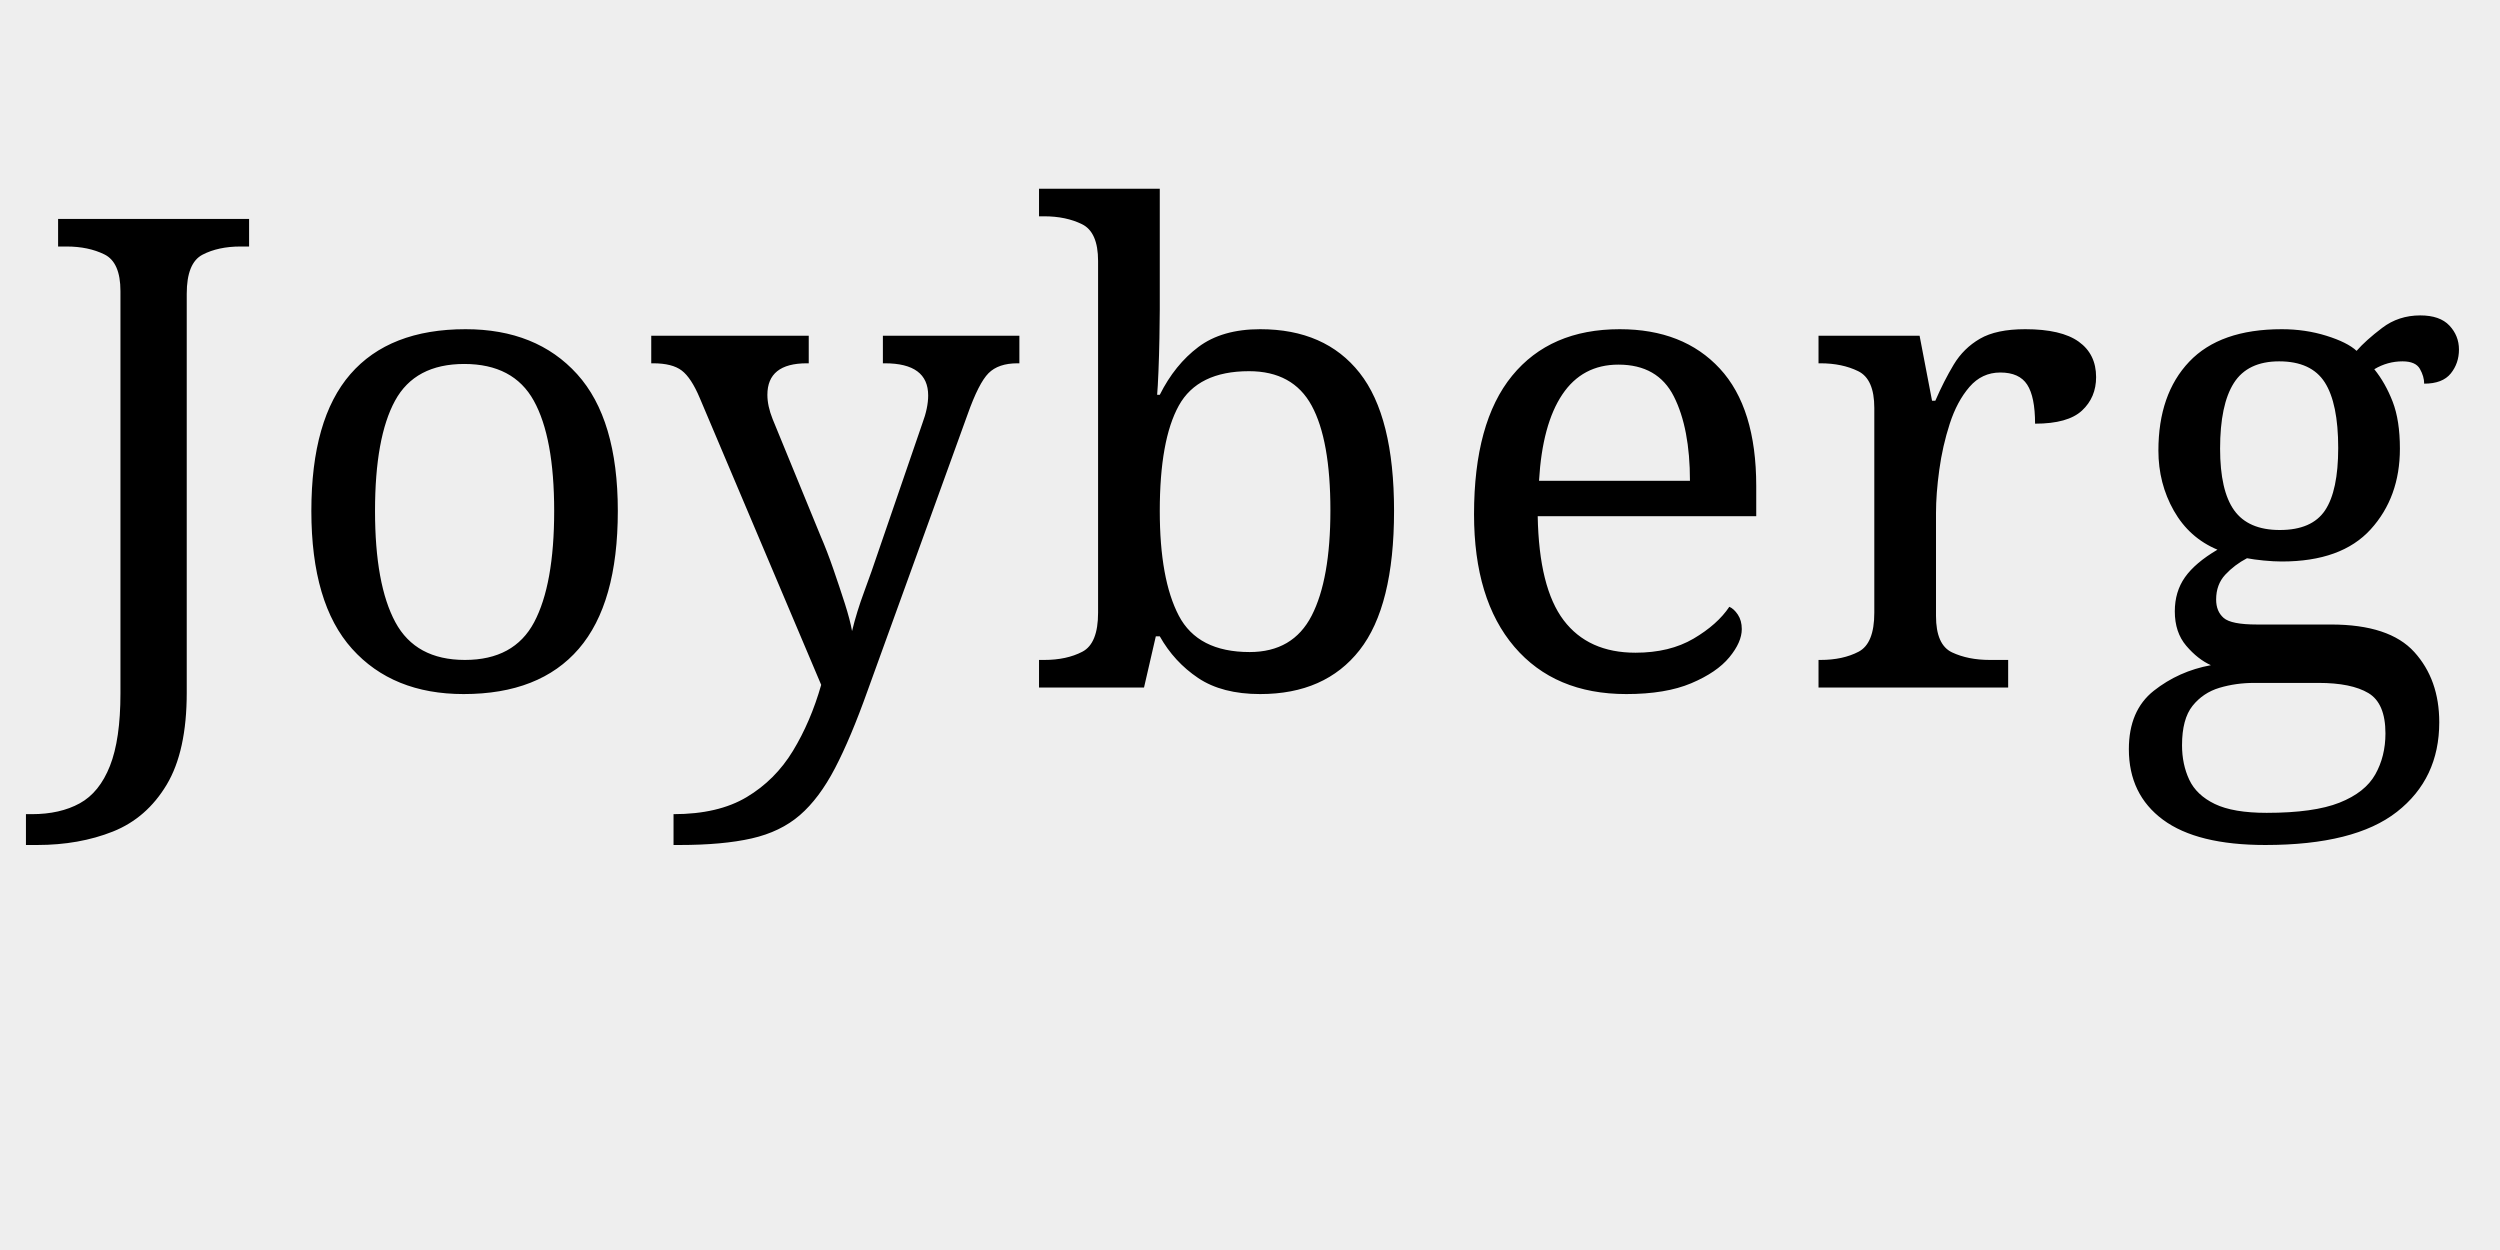
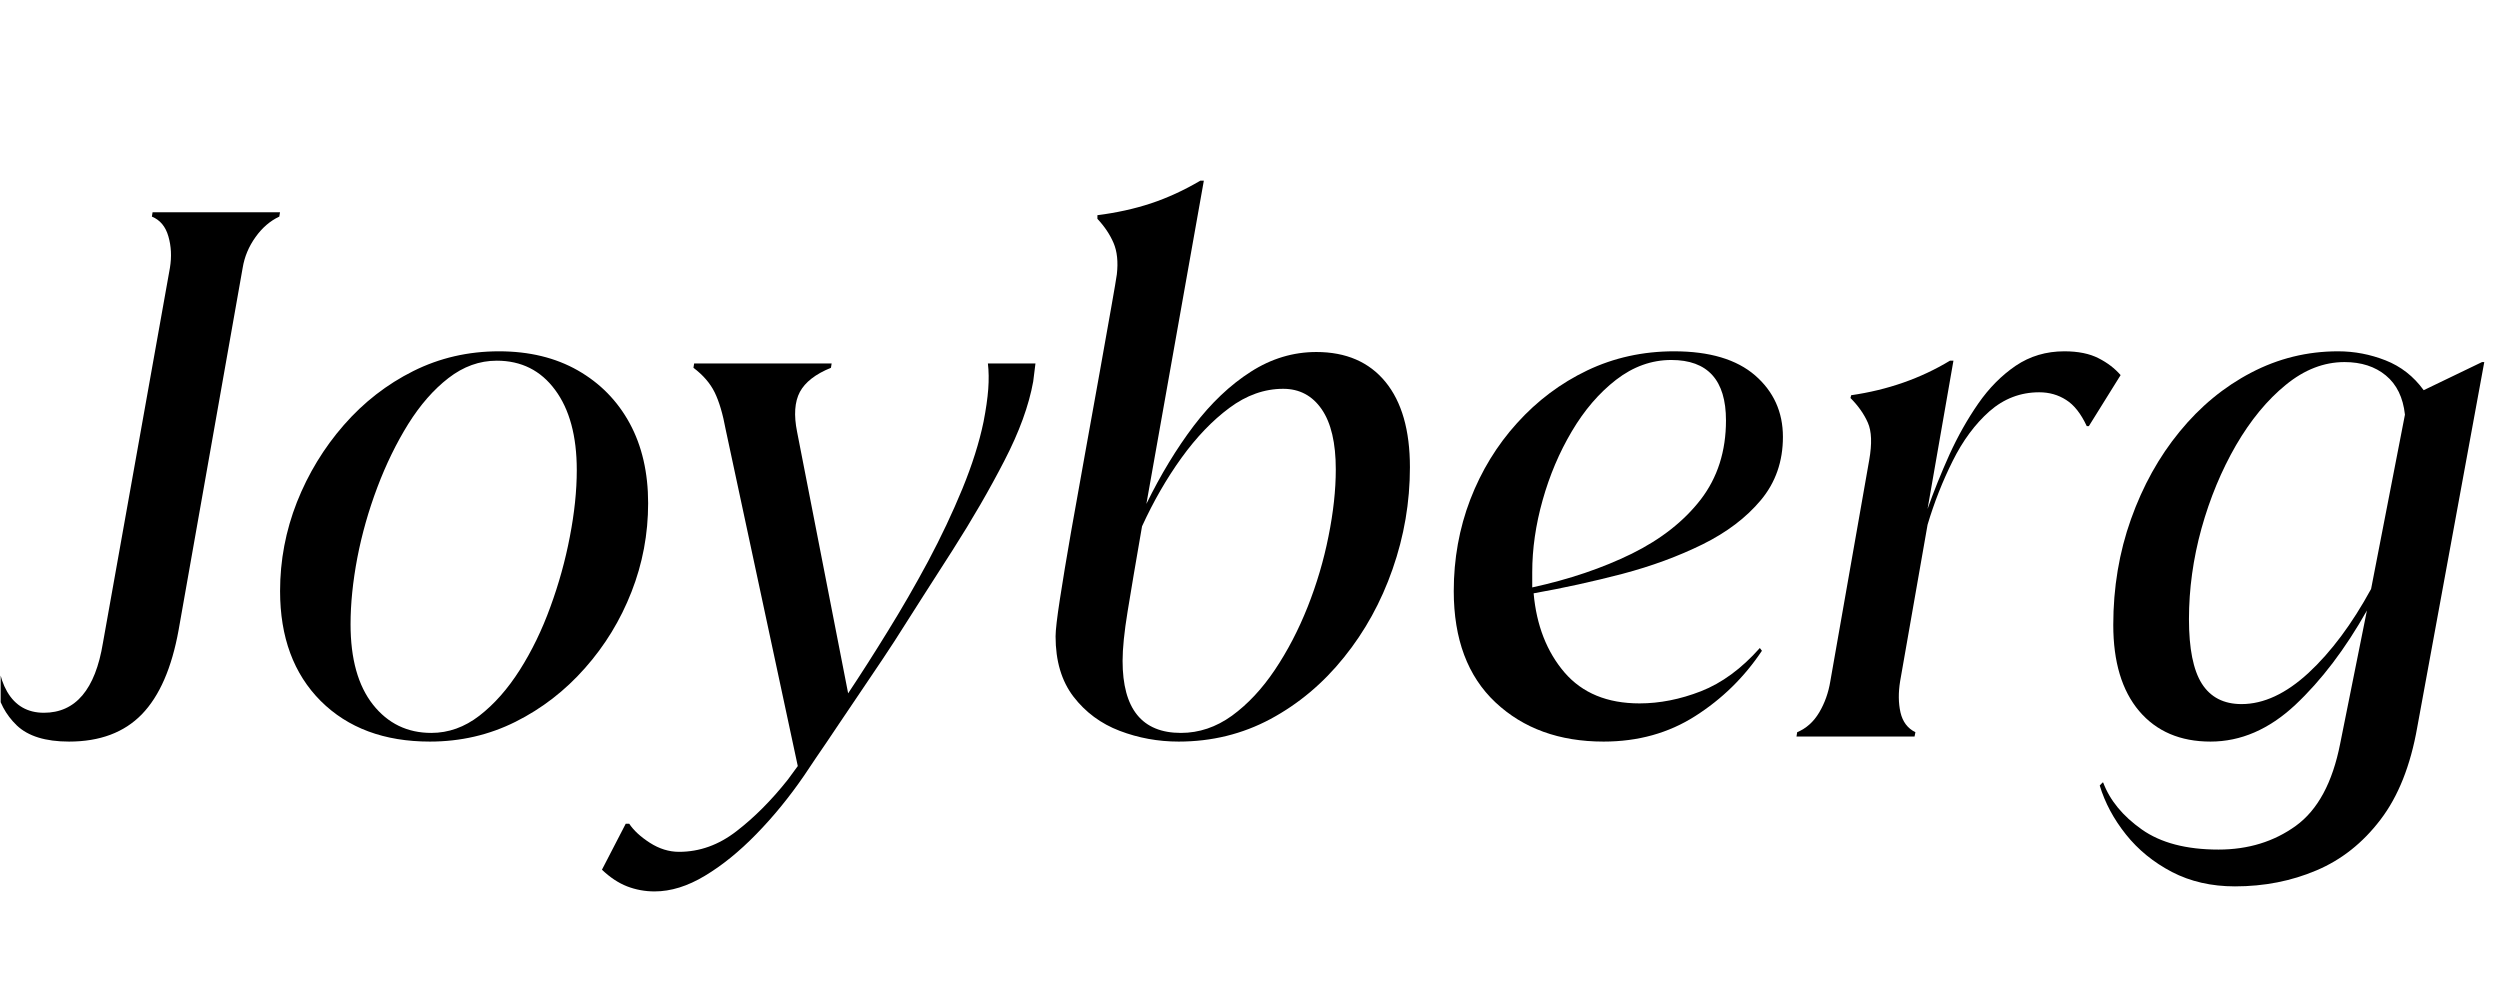
- <svg xmlns="http://www.w3.org/2000/svg" width="1600" height="800" viewBox="0 0 1600 800">
-   <rect width="100%" height="100%" fill="#eeeeee" />
-   <text x="50%" y="55%" text-anchor="middle" font-family="Playfair Display, Didot, Bodoni MT, serif" font-size="420" fill="#000000" letter-spacing="5">
-     Joyberg
-   </text>
+ <svg xmlns="http://www.w3.org/2000/svg" width="300" zoomAndPan="magnify" viewBox="0 0 224.88 90" height="120" preserveAspectRatio="xMidYMid meet" version="1.0">
+   <defs>
+     <g />
+     <clipPath id="1e976b8483">
+       <path d="M 0 0.023 L 224.762 0.023 L 224.762 88 L 0 88 Z M 0 0.023 " clip-rule="nonzero" />
+     </clipPath>
+     <clipPath id="a7f5eb3954">
+       <path d="M 0 19 L 26 19 L 26 67 L 0 67 Z M 0 19 " clip-rule="nonzero" />
+     </clipPath>
+     <clipPath id="9848db3956">
+       <rect x="0" width="225" y="0" height="88" />
+     </clipPath>
+   </defs>
+   <g clip-path="url(#1e976b8483)">
+     <g transform="matrix(1, 0, 0, 1, 0, 0.000000000000011848)">
+       <g clip-path="url(#9848db3956)">
+         <g clip-path="url(#a7f5eb3954)">
+           <g fill="#000000" fill-opacity="1">
+             <g transform="translate(0, 66.28974)">
+               <g>
+                 <path d="M 6.156 0.453 C 4.039 0.453 2.473 -0.031 1.453 -1 C 0.441 -1.977 -0.18 -3.156 -0.422 -4.531 C -0.66 -5.914 -0.672 -7.234 -0.453 -8.484 L -0.062 -8.484 C -0.363 -6.805 -0.148 -5.328 0.578 -4.047 C 1.316 -2.773 2.422 -2.141 3.891 -2.141 C 6.742 -2.141 8.516 -4.234 9.203 -8.422 L 15.234 -42.188 C 15.398 -43.188 15.352 -44.129 15.094 -45.016 C 14.844 -45.898 14.348 -46.492 13.609 -46.797 L 13.672 -47.188 L 25.141 -47.188 L 25.078 -46.797 C 24.254 -46.41 23.539 -45.797 22.938 -44.953 C 22.332 -44.109 21.945 -43.188 21.781 -42.188 L 16.016 -9.594 C 15.398 -6.176 14.297 -3.645 12.703 -2 C 11.109 -0.363 8.926 0.453 6.156 0.453 Z M 6.156 0.453 " />
+               </g>
+             </g>
+           </g>
+         </g>
+         <g fill="#000000" fill-opacity="1">
+           <g transform="translate(23.00612, 66.28974)">
+             <g>
+               <path d="M 15.625 0.453 C 11.52 0.453 8.242 -0.766 5.797 -3.203 C 3.359 -5.648 2.141 -8.945 2.141 -13.094 C 2.141 -15.852 2.645 -18.52 3.656 -21.094 C 4.676 -23.664 6.082 -25.977 7.875 -28.031 C 9.664 -30.082 11.75 -31.703 14.125 -32.891 C 16.5 -34.078 19.07 -34.672 21.844 -34.672 C 24.562 -34.672 26.926 -34.098 28.938 -32.953 C 30.945 -31.805 32.504 -30.219 33.609 -28.188 C 34.711 -26.156 35.266 -23.758 35.266 -21 C 35.266 -18.227 34.766 -15.566 33.766 -13.016 C 32.773 -10.473 31.379 -8.188 29.578 -6.156 C 27.785 -4.125 25.703 -2.516 23.328 -1.328 C 20.953 -0.141 18.383 0.453 15.625 0.453 Z M 15.75 -0.328 C 17.301 -0.328 18.742 -0.844 20.078 -1.875 C 21.422 -2.914 22.633 -4.289 23.719 -6 C 24.801 -7.707 25.719 -9.598 26.469 -11.672 C 27.227 -13.742 27.812 -15.848 28.219 -17.984 C 28.633 -20.117 28.844 -22.117 28.844 -23.984 C 28.844 -27.047 28.191 -29.453 26.891 -31.203 C 25.598 -32.953 23.848 -33.828 21.641 -33.828 C 20.086 -33.828 18.641 -33.305 17.297 -32.266 C 15.961 -31.234 14.754 -29.852 13.672 -28.125 C 12.598 -26.395 11.672 -24.492 10.891 -22.422 C 10.109 -20.348 9.508 -18.238 9.094 -16.094 C 8.688 -13.957 8.484 -11.961 8.484 -10.109 C 8.484 -6.992 9.156 -4.582 10.5 -2.875 C 11.844 -1.176 13.594 -0.328 15.75 -0.328 Z M 15.75 -0.328 " />
+             </g>
+           </g>
+         </g>
+         <g fill="#000000" fill-opacity="1">
+           <g transform="translate(60.33437, 66.28974)">
+             <g>
+               <path d="M 28.516 -33.578 L 32.797 -33.578 L 32.594 -31.953 C 32.207 -29.797 31.344 -27.422 30 -24.828 C 28.664 -22.234 27.113 -19.551 25.344 -16.781 C 23.57 -14.02 21.82 -11.281 20.094 -8.562 C 19.445 -7.562 18.664 -6.391 17.75 -5.047 C 16.844 -3.711 15.969 -2.414 15.125 -1.156 C 14.289 0.094 13.594 1.125 13.031 1.938 L 11.984 3.5 C 10.648 5.445 9.211 7.207 7.672 8.781 C 6.141 10.352 4.598 11.602 3.047 12.531 C 1.492 13.469 -0.016 13.938 -1.484 13.938 C -2.348 13.938 -3.172 13.785 -3.953 13.484 C -4.734 13.18 -5.488 12.68 -6.219 11.984 L -4.078 7.844 L -3.766 7.844 C -3.367 8.445 -2.75 9.02 -1.906 9.562 C -1.062 10.102 -0.188 10.375 0.719 10.375 C 2.57 10.375 4.297 9.754 5.891 8.516 C 7.492 7.285 9.031 5.742 10.5 3.891 L 11.406 2.656 L 4.922 -27.609 C 4.66 -29.035 4.328 -30.16 3.922 -30.984 C 3.516 -31.805 2.879 -32.539 2.016 -33.188 L 2.078 -33.578 L 14.453 -33.578 L 14.391 -33.188 C 13.004 -32.625 12.07 -31.898 11.594 -31.016 C 11.125 -30.129 11.039 -28.93 11.344 -27.422 L 15.938 -3.891 C 17.062 -5.578 18.25 -7.438 19.5 -9.469 C 20.758 -11.5 21.973 -13.602 23.141 -15.781 C 24.305 -17.969 25.332 -20.141 26.219 -22.297 C 27.102 -24.453 27.738 -26.461 28.125 -28.328 C 28.344 -29.453 28.484 -30.43 28.547 -31.266 C 28.609 -32.109 28.598 -32.879 28.516 -33.578 Z M 28.516 -33.578 " />
+             </g>
+           </g>
+         </g>
+         <g fill="#000000" fill-opacity="1">
+           <g transform="translate(91.89489, 66.28974)">
+             <g>
+               <path d="M 26.516 -34.609 C 29.191 -34.609 31.266 -33.711 32.734 -31.922 C 34.203 -30.129 34.938 -27.566 34.938 -24.234 C 34.938 -21.086 34.414 -18.031 33.375 -15.062 C 32.344 -12.102 30.883 -9.457 29 -7.125 C 27.125 -4.789 24.922 -2.941 22.391 -1.578 C 19.859 -0.223 17.102 0.453 14.125 0.453 C 12.27 0.453 10.5 0.129 8.812 -0.516 C 7.125 -1.16 5.738 -2.188 4.656 -3.594 C 3.582 -5 3.047 -6.805 3.047 -9.016 C 3.047 -9.566 3.176 -10.688 3.438 -12.375 C 3.695 -14.062 4.031 -16.07 4.438 -18.406 C 4.852 -20.738 5.285 -23.156 5.734 -25.656 C 6.191 -28.164 6.625 -30.566 7.031 -32.859 C 7.438 -35.148 7.781 -37.082 8.062 -38.656 C 8.344 -40.238 8.508 -41.223 8.562 -41.609 C 8.688 -42.734 8.586 -43.672 8.266 -44.422 C 7.941 -45.18 7.457 -45.906 6.812 -46.594 L 6.812 -46.922 C 8.531 -47.141 10.133 -47.492 11.625 -47.984 C 13.125 -48.484 14.609 -49.164 16.078 -50.031 L 16.391 -50.031 L 11.219 -20.938 C 12.508 -23.57 13.93 -25.914 15.484 -27.969 C 17.047 -30.02 18.754 -31.641 20.609 -32.828 C 22.461 -34.016 24.43 -34.609 26.516 -34.609 Z M 14.328 -0.328 C 15.961 -0.328 17.492 -0.844 18.922 -1.875 C 20.348 -2.914 21.633 -4.289 22.781 -6 C 23.926 -7.707 24.91 -9.598 25.734 -11.672 C 26.555 -13.742 27.18 -15.859 27.609 -18.016 C 28.047 -20.18 28.266 -22.191 28.266 -24.047 C 28.266 -26.422 27.844 -28.223 27 -29.453 C 26.156 -30.68 25 -31.297 23.531 -31.297 C 21.844 -31.297 20.227 -30.723 18.688 -29.578 C 17.156 -28.441 15.719 -26.941 14.375 -25.078 C 13.039 -23.223 11.859 -21.172 10.828 -18.922 C 10.266 -15.68 9.832 -13.129 9.531 -11.266 C 9.227 -9.41 9.078 -7.926 9.078 -6.812 C 9.078 -2.488 10.828 -0.328 14.328 -0.328 Z M 14.328 -0.328 " />
+             </g>
+           </g>
+         </g>
+         <g fill="#000000" fill-opacity="1">
+           <g transform="translate(128.5751, 66.28974)">
+             <g>
+               <path d="M 18.922 -2.984 C 20.734 -2.984 22.578 -3.348 24.453 -4.078 C 26.336 -4.816 28.102 -6.113 29.75 -7.969 L 29.938 -7.719 C 28.344 -5.332 26.344 -3.375 23.938 -1.844 C 21.539 -0.312 18.789 0.453 15.688 0.453 C 11.707 0.453 8.461 -0.723 5.953 -3.078 C 3.453 -5.43 2.203 -8.77 2.203 -13.094 C 2.203 -15.988 2.695 -18.734 3.688 -21.328 C 4.688 -23.922 6.094 -26.219 7.906 -28.219 C 9.719 -30.227 11.82 -31.805 14.219 -32.953 C 16.625 -34.098 19.227 -34.672 22.031 -34.672 C 25.227 -34.672 27.66 -33.945 29.328 -32.5 C 30.992 -31.051 31.828 -29.207 31.828 -26.969 C 31.828 -24.758 31.164 -22.863 29.844 -21.281 C 28.531 -19.707 26.781 -18.379 24.594 -17.297 C 22.414 -16.223 20.008 -15.336 17.375 -14.641 C 14.738 -13.953 12.078 -13.367 9.391 -12.891 C 9.648 -10.004 10.578 -7.629 12.172 -5.766 C 13.773 -3.91 16.023 -2.984 18.922 -2.984 Z M 21.781 -33.891 C 20.008 -33.891 18.352 -33.297 16.812 -32.109 C 15.281 -30.922 13.953 -29.375 12.828 -27.469 C 11.703 -25.57 10.828 -23.508 10.203 -21.281 C 9.578 -19.062 9.266 -16.895 9.266 -14.781 L 9.266 -13.422 C 12.598 -14.148 15.582 -15.16 18.219 -16.453 C 20.852 -17.754 22.926 -19.383 24.438 -21.344 C 25.945 -23.312 26.703 -25.68 26.703 -28.453 C 26.703 -32.078 25.062 -33.891 21.781 -33.891 Z M 21.781 -33.891 " />
+             </g>
+           </g>
+         </g>
+         <g fill="#000000" fill-opacity="1">
+           <g transform="translate(161.5613, 66.28974)">
+             <g>
+               <path d="M 24.172 -34.672 C 25.422 -34.672 26.445 -34.461 27.25 -34.047 C 28.051 -33.641 28.711 -33.133 29.234 -32.531 L 26.375 -27.938 L 26.188 -27.938 C 25.664 -29.062 25.047 -29.848 24.328 -30.297 C 23.617 -30.754 22.812 -30.984 21.906 -30.984 C 20.219 -30.984 18.723 -30.41 17.422 -29.266 C 16.129 -28.117 15.031 -26.633 14.125 -24.812 C 13.219 -23 12.461 -21.082 11.859 -19.062 L 9.391 -4.984 C 9.223 -3.953 9.234 -3.016 9.422 -2.172 C 9.617 -1.328 10.066 -0.734 10.766 -0.391 L 10.688 0 L 0.062 0 L 0.125 -0.391 C 0.945 -0.734 1.609 -1.328 2.109 -2.172 C 2.609 -3.016 2.941 -3.953 3.109 -4.984 L 6.609 -24.891 C 6.867 -26.359 6.828 -27.477 6.484 -28.25 C 6.141 -29.031 5.617 -29.77 4.922 -30.469 L 4.984 -30.719 C 8.273 -31.195 11.238 -32.234 13.875 -33.828 L 14.188 -33.828 L 11.859 -20.484 C 12.422 -22.078 13.078 -23.707 13.828 -25.375 C 14.586 -27.039 15.453 -28.57 16.422 -29.969 C 17.398 -31.375 18.523 -32.508 19.797 -33.375 C 21.078 -34.238 22.535 -34.672 24.172 -34.672 Z M 24.172 -34.672 " />
+             </g>
+           </g>
+         </g>
+         <g fill="#000000" fill-opacity="1">
+           <g transform="translate(188.1966, 66.28974)">
+             <g>
+               <path d="M 35.328 -33.703 L 29.297 -0.844 C 28.691 2.613 27.586 5.391 25.984 7.484 C 24.391 9.578 22.469 11.098 20.219 12.047 C 17.969 13.004 15.523 13.484 12.891 13.484 C 10.773 13.484 8.883 13.051 7.219 12.188 C 5.562 11.32 4.18 10.195 3.078 8.812 C 1.973 7.426 1.188 5.957 0.719 4.406 L 0.969 4.141 L 1.031 4.141 C 1.633 5.742 2.789 7.148 4.5 8.359 C 6.207 9.566 8.508 10.172 11.406 10.172 C 14.082 10.172 16.406 9.457 18.375 8.031 C 20.344 6.602 21.672 4.141 22.359 0.641 L 24.766 -11.344 C 22.816 -7.883 20.664 -5.051 18.312 -2.844 C 15.957 -0.645 13.414 0.453 10.688 0.453 C 7.969 0.453 5.828 -0.461 4.266 -2.297 C 2.711 -4.141 1.938 -6.723 1.938 -10.047 C 1.938 -13.41 2.469 -16.582 3.531 -19.562 C 4.594 -22.551 6.051 -25.176 7.906 -27.438 C 9.758 -29.707 11.906 -31.477 14.344 -32.75 C 16.789 -34.031 19.398 -34.672 22.172 -34.672 C 23.641 -34.672 25.062 -34.398 26.438 -33.859 C 27.82 -33.316 28.969 -32.422 29.875 -31.172 L 35.125 -33.703 Z M 13.484 -2.922 C 15.473 -2.922 17.484 -3.859 19.516 -5.734 C 21.547 -7.617 23.422 -10.133 25.141 -13.281 L 28.188 -28.969 C 28.02 -30.52 27.445 -31.695 26.469 -32.5 C 25.5 -33.301 24.258 -33.703 22.75 -33.703 C 20.895 -33.703 19.133 -33.02 17.469 -31.656 C 15.801 -30.301 14.305 -28.488 12.984 -26.219 C 11.672 -23.945 10.633 -21.445 9.875 -18.719 C 9.125 -16 8.75 -13.281 8.75 -10.562 C 8.75 -7.926 9.133 -5.992 9.906 -4.766 C 10.688 -3.535 11.879 -2.922 13.484 -2.922 Z M 13.484 -2.922 " />
+             </g>
+           </g>
+         </g>
+       </g>
+     </g>
+   </g>
</svg>
